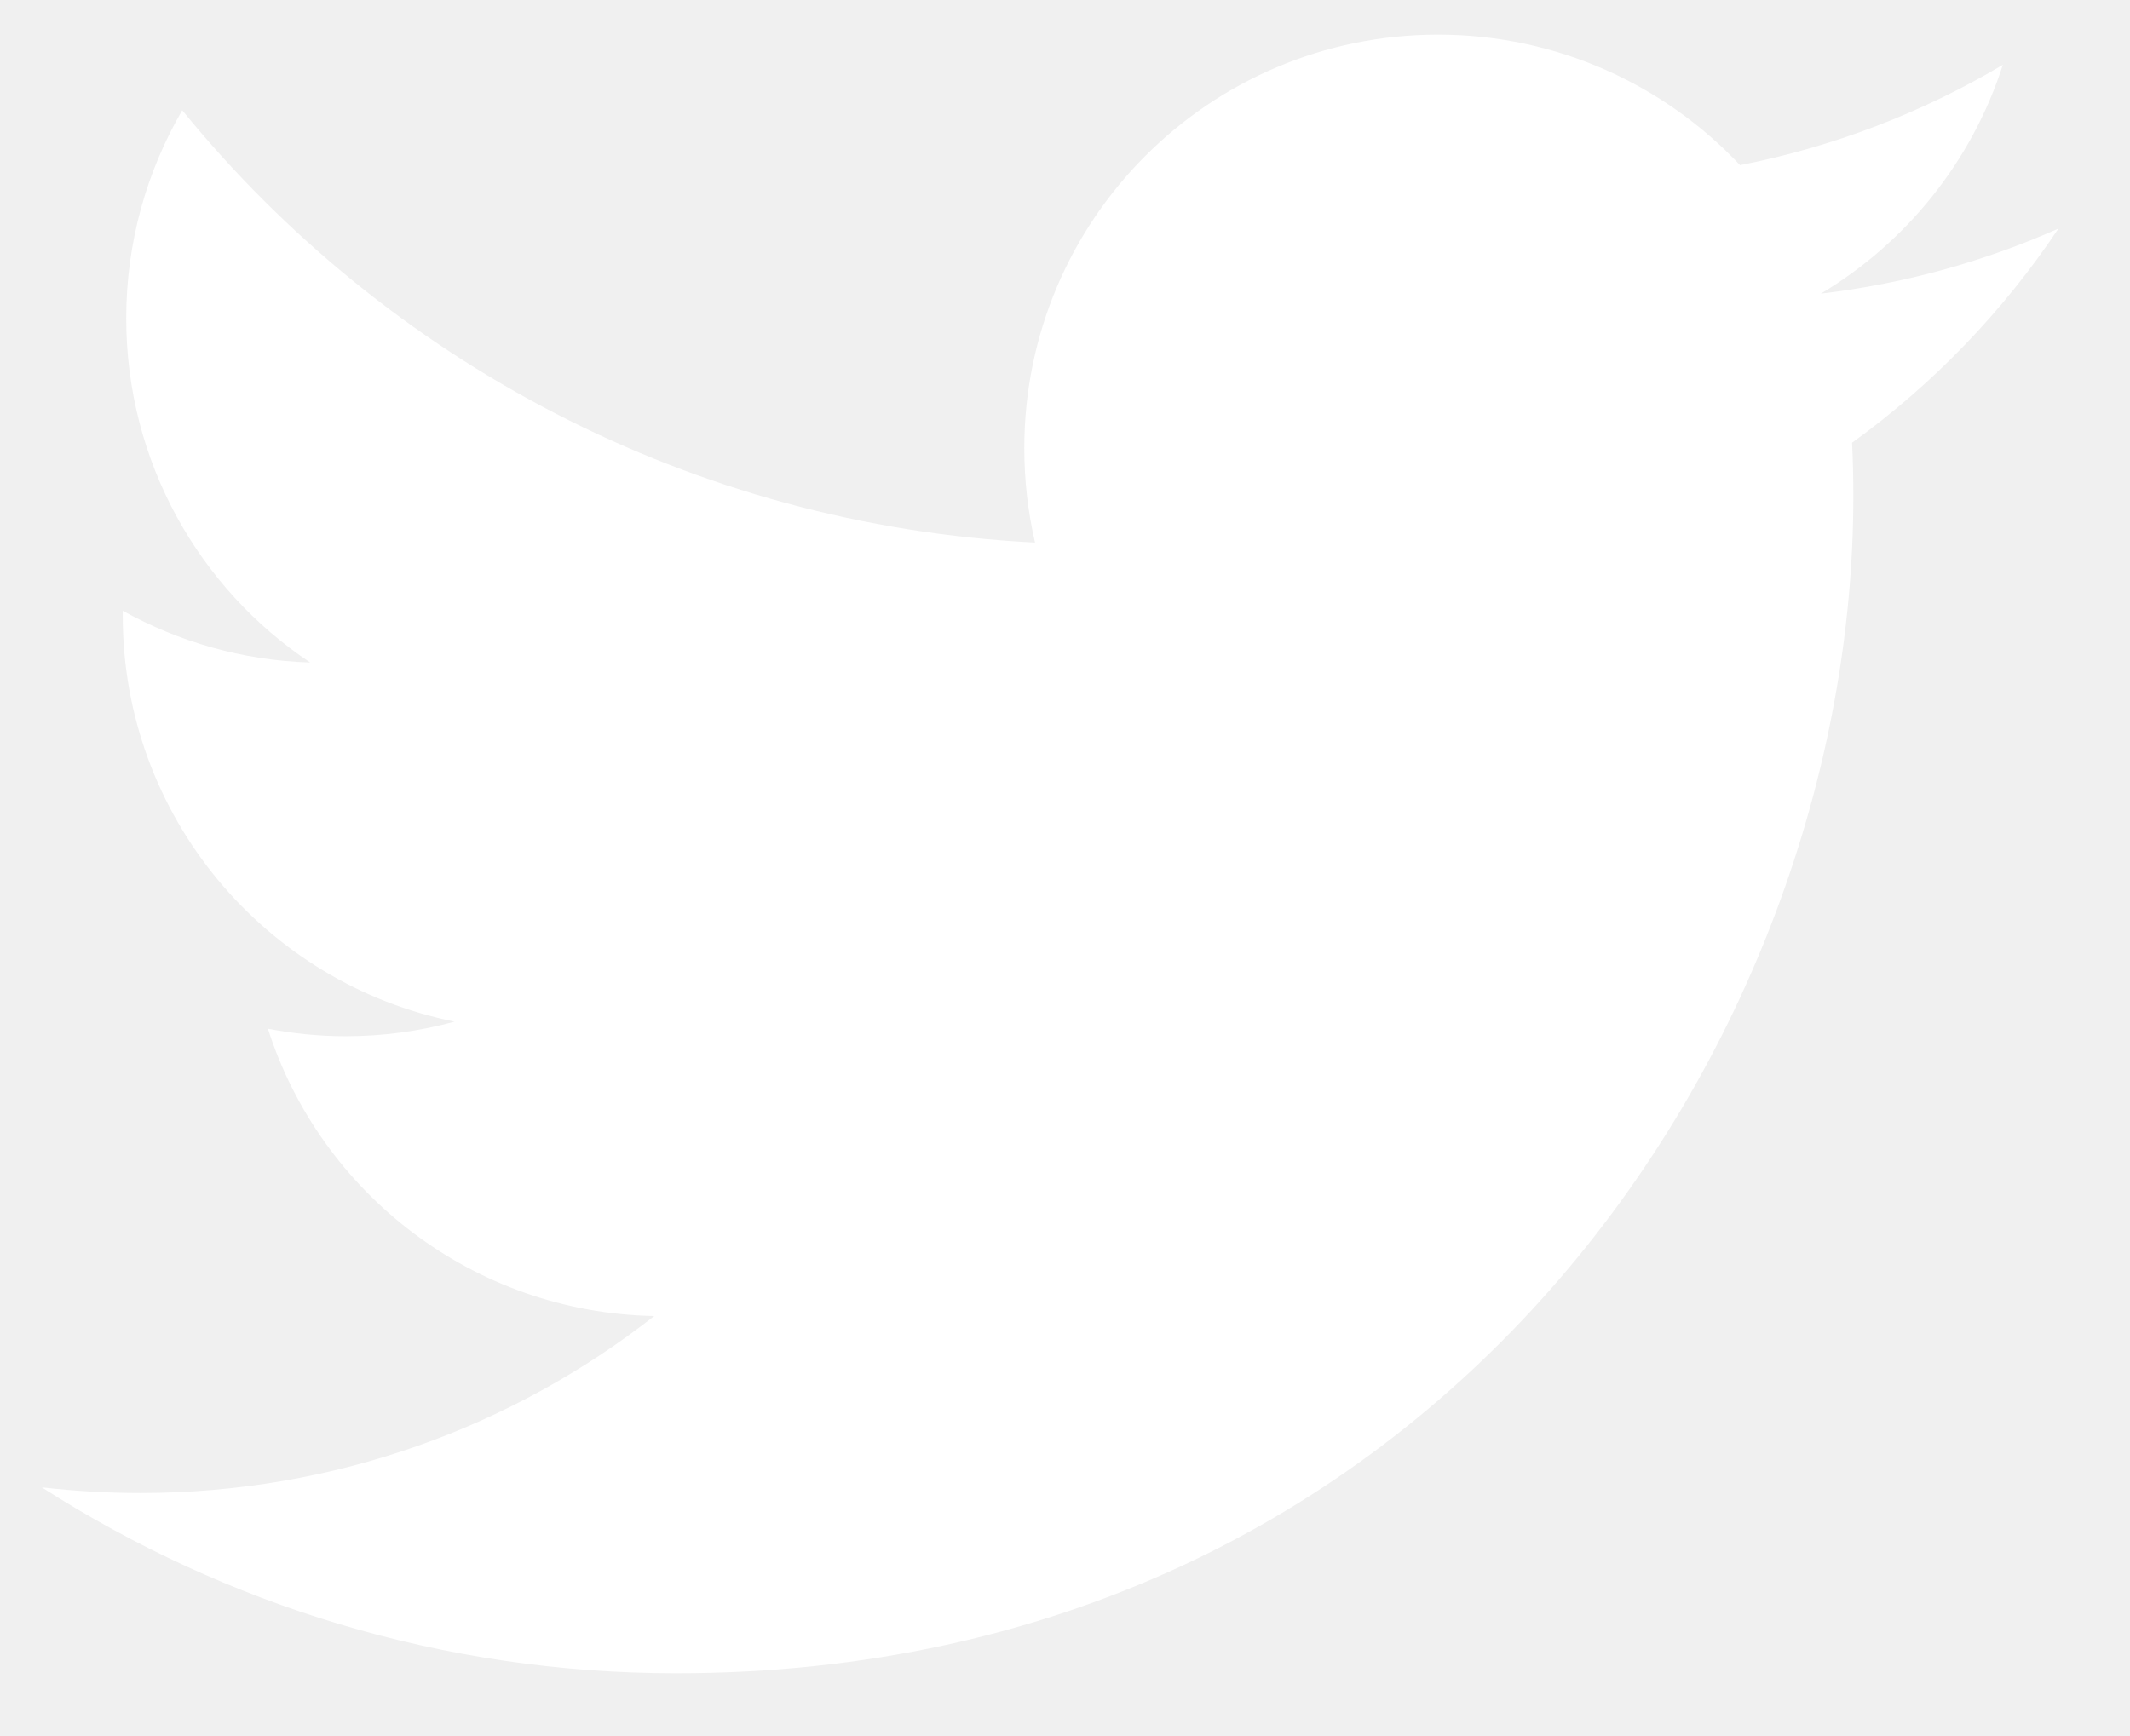
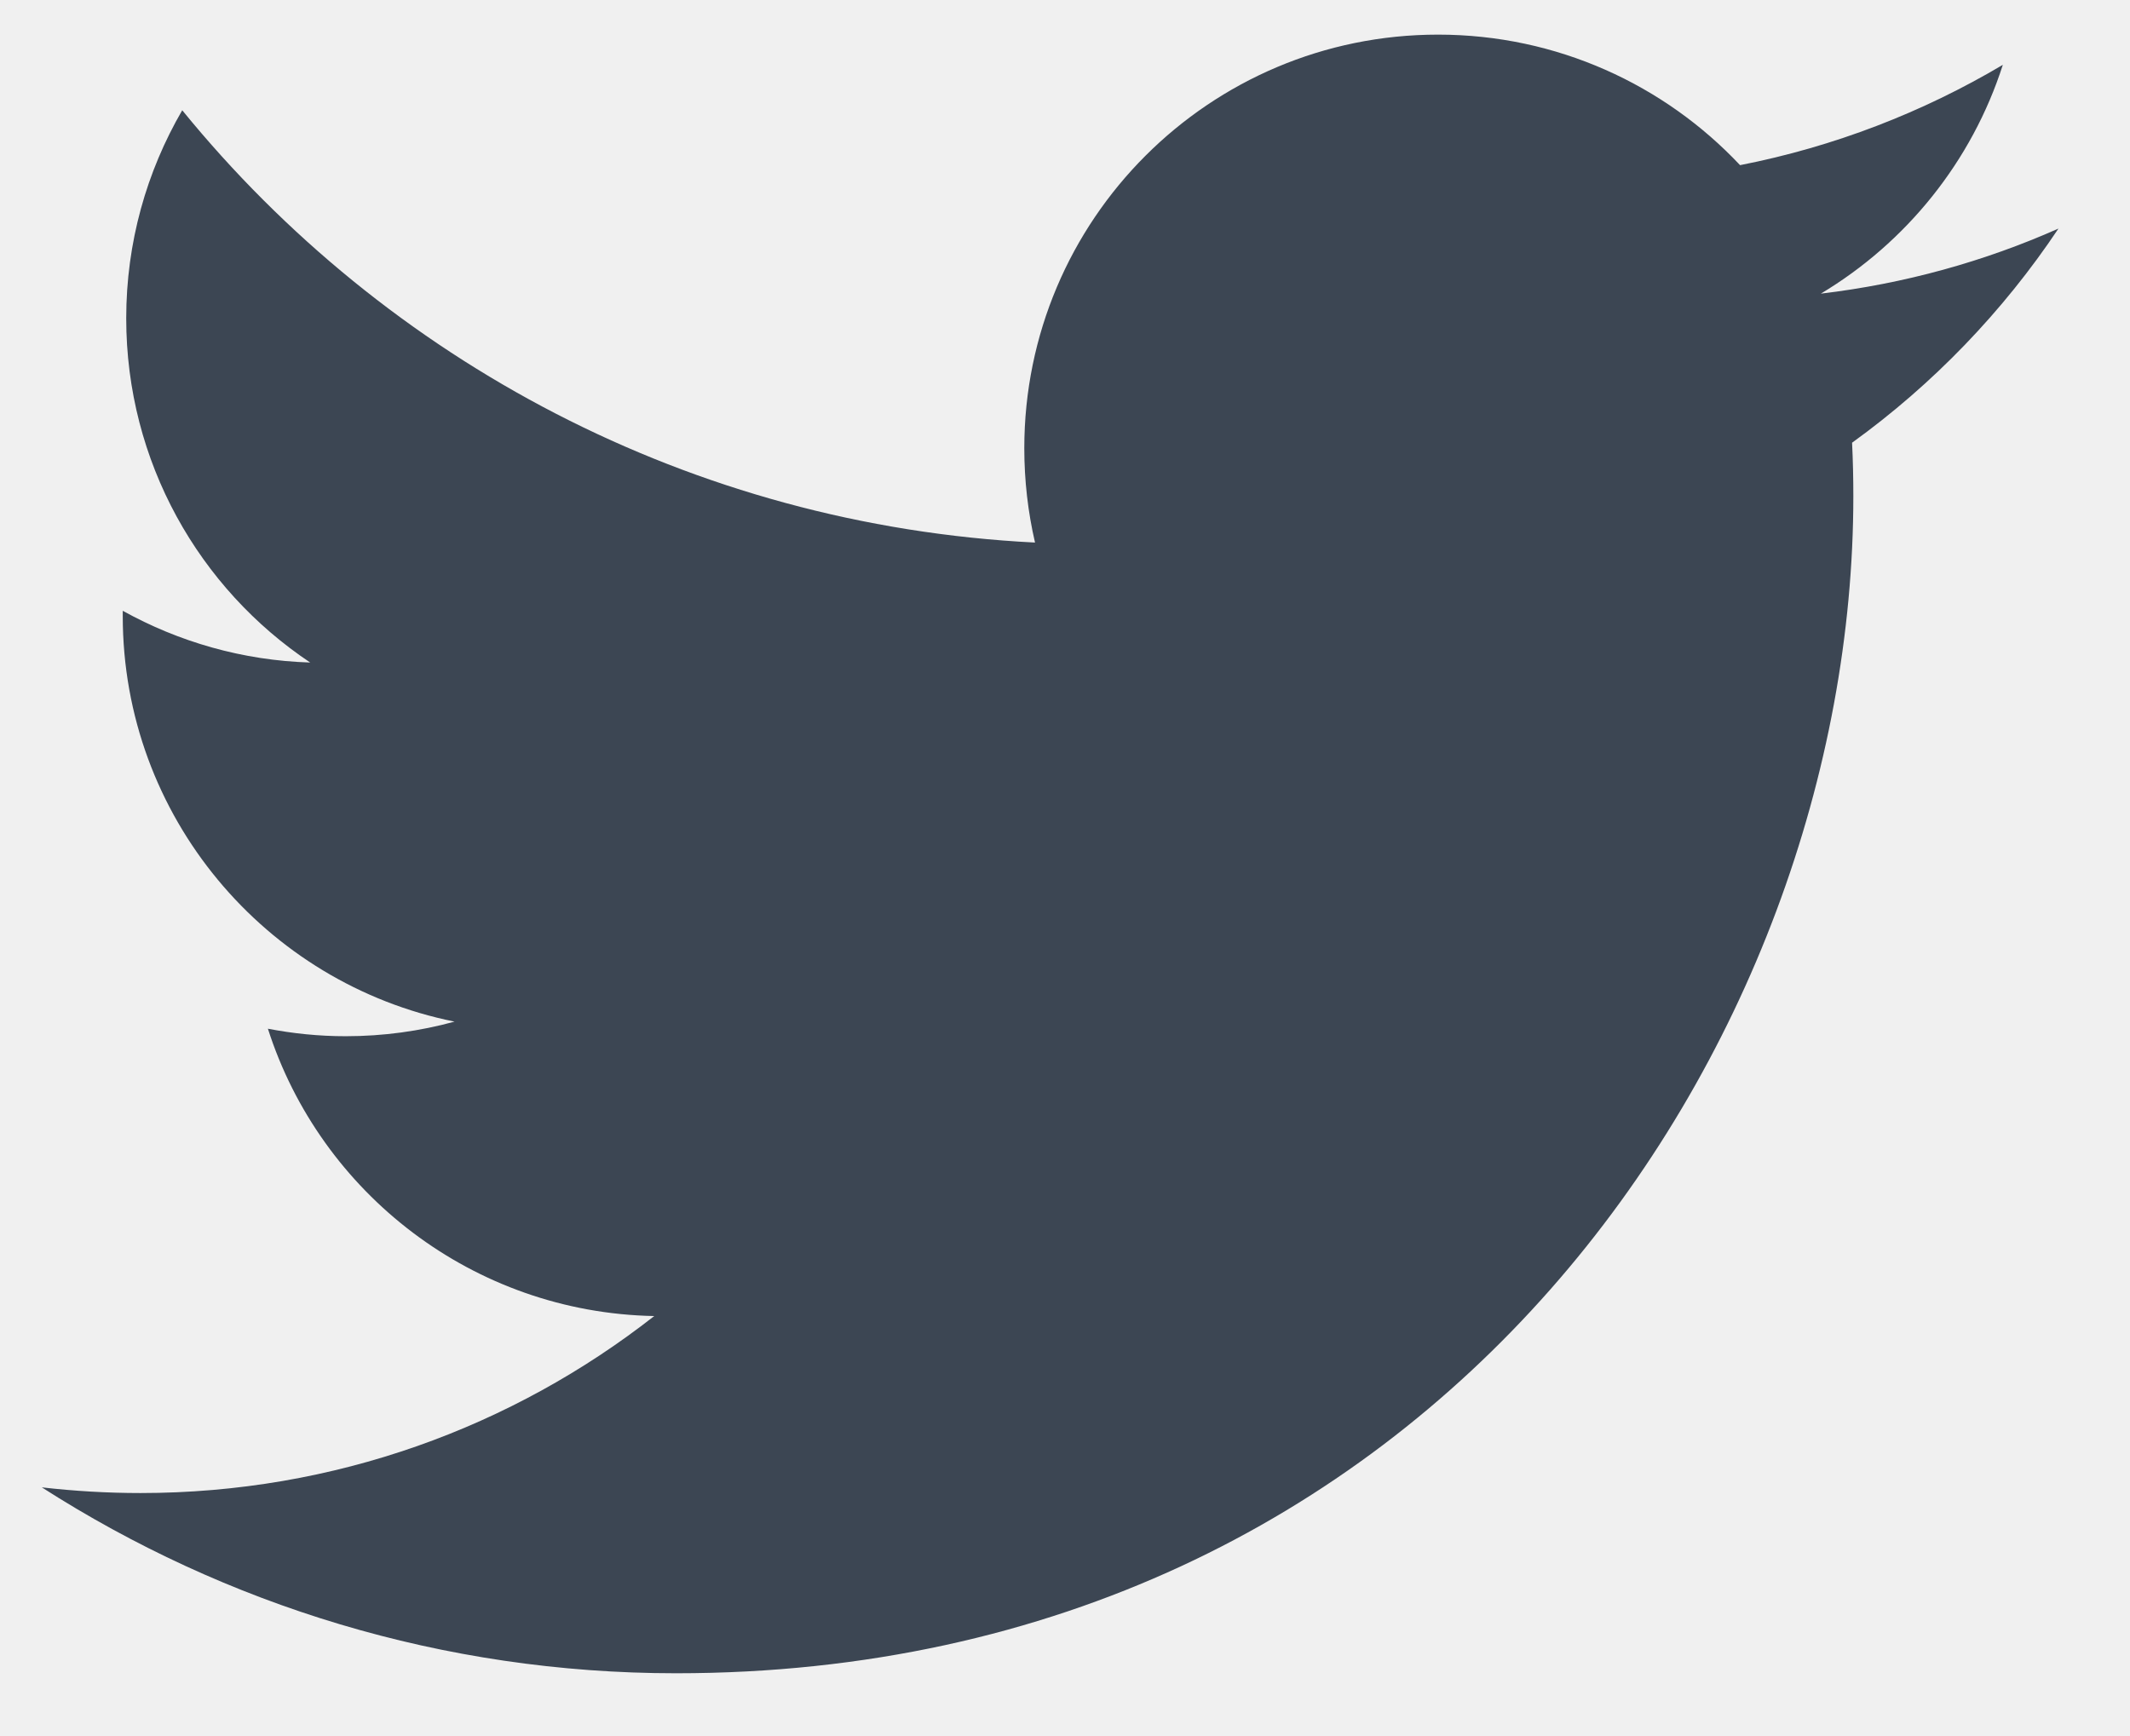
<svg xmlns="http://www.w3.org/2000/svg" width="27px" height="22px" viewBox="0 0 27 22" version="1.1">
  <g id="Dapis" stroke="none" stroke-width="1" fill="none" fill-rule="evenodd">
-     <g id="dapis-option-3" transform="translate(-1083, -3871)" fill="#FFFFFF">
+     <g id="dapis-option-3" transform="translate(-1083, -3871)" fill="#3C4653">
      <g id="Group-225" transform="translate(115, 3850.98)">
        <path d="M991.477,25.633 C991.488,25.858 991.493,26.084 991.493,26.312 C991.493,33.242 986.217,41.235 976.57,41.235 C973.607,41.235 970.851,40.365 968.53,38.878 C968.942,38.925 969.358,38.95 969.781,38.95 C972.24,38.95 974.499,38.112 976.293,36.706 C973.999,36.662 972.062,35.146 971.396,33.063 C971.715,33.124 972.043,33.158 972.382,33.158 C972.861,33.158 973.324,33.093 973.762,32.973 C971.366,32.491 969.556,30.371 969.556,27.83 L969.556,27.764 C970.264,28.157 971.073,28.394 971.932,28.42 C970.525,27.481 969.6,25.875 969.6,24.056 C969.6,23.094 969.859,22.194 970.31,21.418 C972.895,24.592 976.761,26.68 981.12,26.899 C981.031,26.515 980.984,26.114 980.984,25.703 C980.984,22.807 983.331,20.459 986.229,20.459 C987.737,20.459 989.1,21.096 990.057,22.114 C991.25,21.88 992.373,21.444 993.388,20.842 C992.995,22.067 992.164,23.095 991.081,23.743 C992.143,23.617 993.154,23.335 994.093,22.918 C993.391,23.97 992.501,24.894 991.477,25.633" id="Fill-209" />
      </g>
    </g>
  </g>
</svg>
